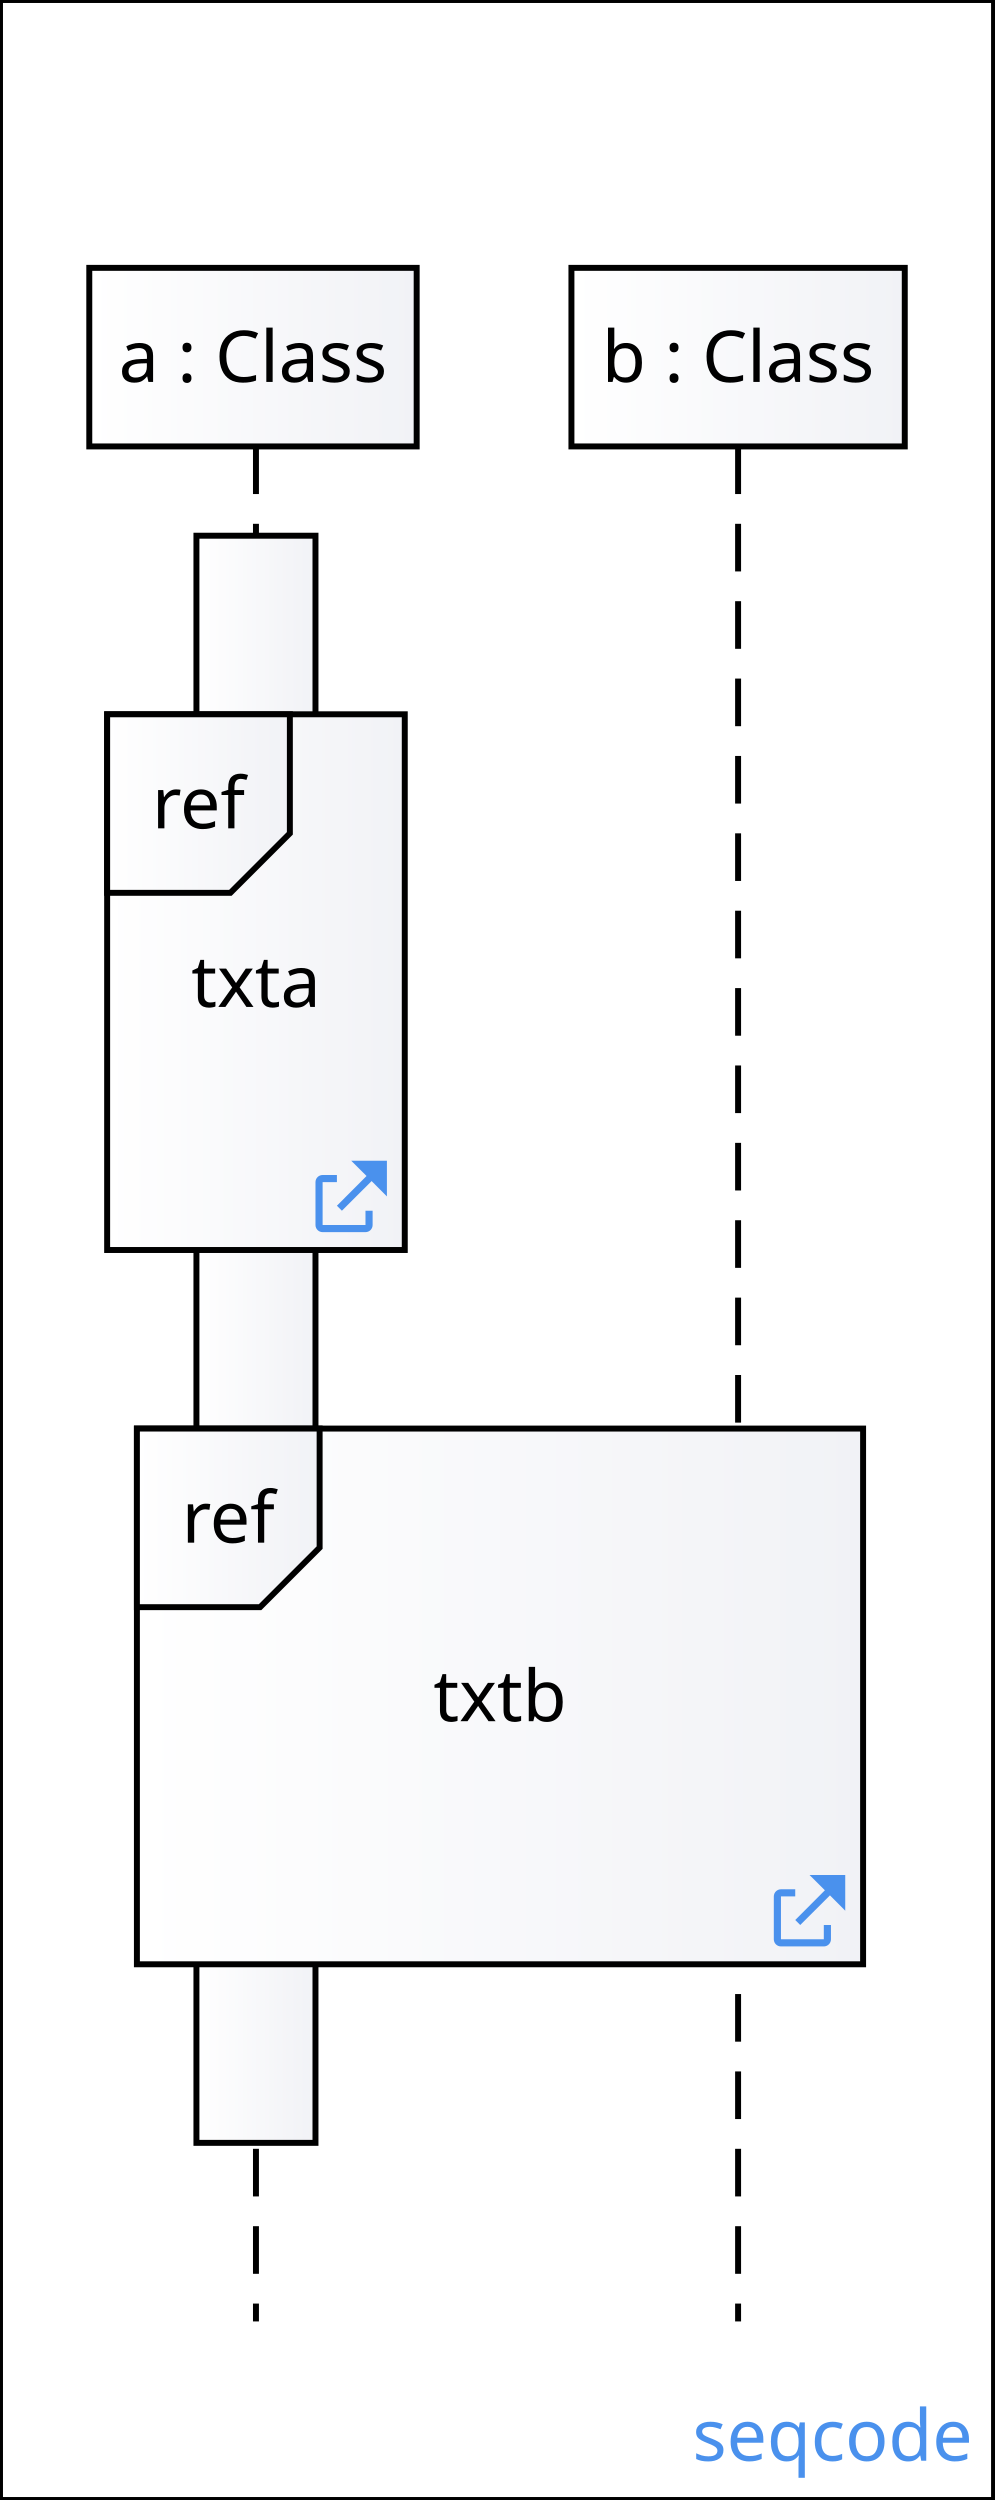
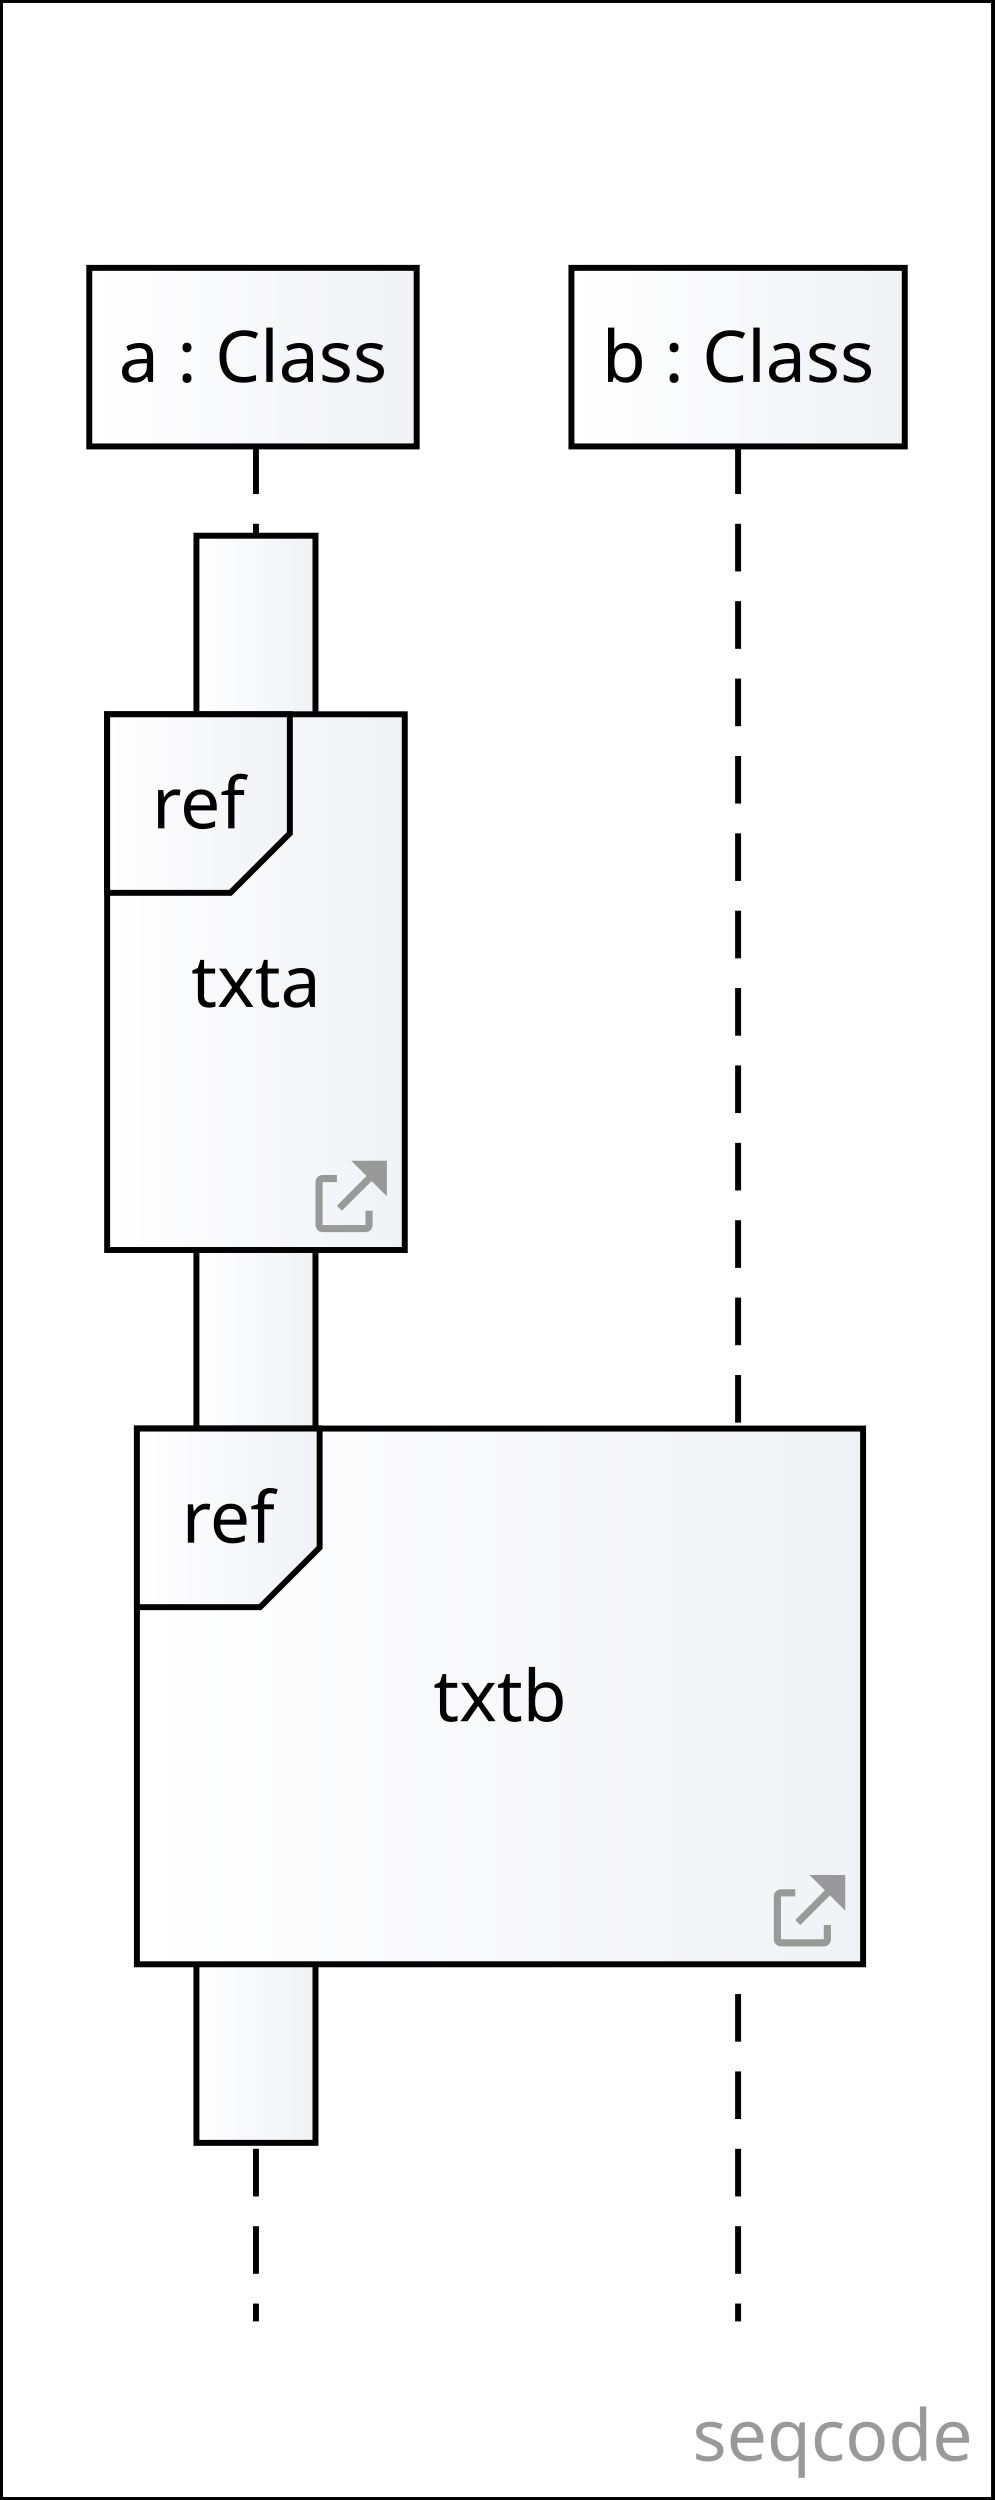
<svg xmlns="http://www.w3.org/2000/svg" version="1.1" width="167" height="420" viewBox="0 0 167 420">
  <defs>
    <linearGradient id="SvgjsLinearGradient1008">
      <stop stop-color="#ffffff" offset="0" />
      <stop stop-color="#f1f2f6" offset="1" />
    </linearGradient>
    <text id="seqcode">
a:Class
b:Class

ref( txta | linka )

b.ref( txtb | linkb )
</text>
  </defs>
  <rect width="167" height="420" fill="white" stroke-width="1" stroke="black" />
  <a href="http://seqcode.app" target="_blank">
-     <text text-anchor="end" font-size="12" font-weight="100" font-family="sans-serif" fill="#4a91ed" x="163.4" y="413.4">seqcode </text>
+     <text text-anchor="end" font-size="12" font-weight="100" font-family="verdana" fill="#999999" x="163.4" y="413.4">seqcode </text>
  </a>
  <line x1="43" y1="75" x2="43" y2="390" stroke-dasharray="8 5" stroke-width="1" stroke="black" />
  <line x1="124" y1="75" x2="124" y2="390" stroke-dasharray="8 5" stroke-width="1" stroke="black" />
  <g>
    <rect width="20" height="270" x="33" y="90" fill="url(#SvgjsLinearGradient1008)" stroke-width="1" stroke="black" />
  </g>
  <a href="#" target="">
    <rect width="122" height="90" x="23" y="240" fill="url(#SvgjsLinearGradient1008)" stroke-width="1" stroke="black" />
-     <text x="84" y="285" dominant-baseline="middle" text-anchor="middle" font-size="12" font-weight="100" font-family="sans-serif" fill="black">txtb</text>
-     <path d="M136 315H142V321L139.432 318.42L134.44 323.4L133.6 322.56L138.58 317.568ZM131.2 317.4H133.6V318.6H131.2V325.8H138.4V323.4H139.6V325.8A1.2 1.2 0 0 1 138.4 327H131.2A1.2 1.2 0 0 1 130 325.8V318.6A1.2 1.2 0 0 1 131.2 317.4 " fill="#4a91ed" />
+     <text x="84" y="285" dominant-baseline="middle" text-anchor="middle" font-size="12" font-weight="100" font-family="verdana" fill="black">txtb</text>
+     <path d="M136 315H142V321L139.432 318.42L134.44 323.4L133.6 322.56L138.58 317.568ZM131.2 317.4H133.6V318.6H131.2V325.8H138.4V323.4H139.6V325.8A1.2 1.2 0 0 1 138.4 327H131.2A1.2 1.2 0 0 1 130 325.8V318.6A1.2 1.2 0 0 1 131.2 317.4 " fill="#999999" />
  </a>
  <g>
    <polygon points="23,240 23,270 43.697,270 53.697,260 53.697,240" fill="url(#SvgjsLinearGradient1008)" stroke-width="1" stroke="black" />
-     <text x="38.349" y="255" dominant-baseline="middle" text-anchor="middle" font-size="12" font-weight="100" font-family="sans-serif" fill="black">ref</text>
+     <text x="38.349" y="255" dominant-baseline="middle" text-anchor="middle" font-size="12" font-weight="100" font-family="verdana" fill="black">ref</text>
  </g>
  <g>
    <rect width="55" height="30" x="15" y="45" fill="url(#SvgjsLinearGradient1008)" stroke-width="1" stroke="black" />
-     <text x="42.5" y="60" dominant-baseline="middle" text-anchor="middle" font-size="12" font-weight="100" font-family="sans-serif" fill="black">a : Class</text>
+     <text x="42.5" y="60" dominant-baseline="middle" text-anchor="middle" font-size="12" font-weight="100" font-family="verdana" fill="black">a : Class</text>
  </g>
  <g>
    <rect width="56" height="30" x="96" y="45" fill="url(#SvgjsLinearGradient1008)" stroke-width="1" stroke="black" />
-     <text x="124" y="60" dominant-baseline="middle" text-anchor="middle" font-size="12" font-weight="100" font-family="sans-serif" fill="black">b : Class</text>
+     <text x="124" y="60" dominant-baseline="middle" text-anchor="middle" font-size="12" font-weight="100" font-family="verdana" fill="black">b : Class</text>
  </g>
  <a href="#" target="">
    <rect width="50" height="90" x="18" y="120" fill="url(#SvgjsLinearGradient1008)" stroke-width="1" stroke="black" />
-     <text x="43" y="165" dominant-baseline="middle" text-anchor="middle" font-size="12" font-weight="100" font-family="sans-serif" fill="black">txta</text>
-     <path d="M59 195H65V201L62.432 198.42L57.44 203.4L56.6 202.56L61.58 197.568ZM54.2 197.4H56.6V198.6H54.2V205.8H61.4V203.4H62.6V205.8A1.2 1.2 0 0 1 61.4 207H54.2A1.2 1.2 0 0 1 53 205.8V198.6A1.2 1.2 0 0 1 54.2 197.4 " fill="#4a91ed" />
+     <text x="43" y="165" dominant-baseline="middle" text-anchor="middle" font-size="12" font-weight="100" font-family="verdana" fill="black">txta</text>
+     <path d="M59 195H65V201L62.432 198.42L57.44 203.4L56.6 202.56L61.58 197.568ZM54.2 197.4H56.6V198.6H54.2V205.8H61.4V203.4H62.6V205.8A1.2 1.2 0 0 1 61.4 207H54.2A1.2 1.2 0 0 1 53 205.8V198.6A1.2 1.2 0 0 1 54.2 197.4 " fill="#999999" />
  </a>
  <g>
    <polygon points="18,120 18,150 38.697,150 48.697,140 48.697,120" fill="url(#SvgjsLinearGradient1008)" stroke-width="1" stroke="black" />
-     <text x="33.349" y="135" dominant-baseline="middle" text-anchor="middle" font-size="12" font-weight="100" font-family="sans-serif" fill="black">ref</text>
+     <text x="33.349" y="135" dominant-baseline="middle" text-anchor="middle" font-size="12" font-weight="100" font-family="verdana" fill="black">ref</text>
  </g>
</svg>
